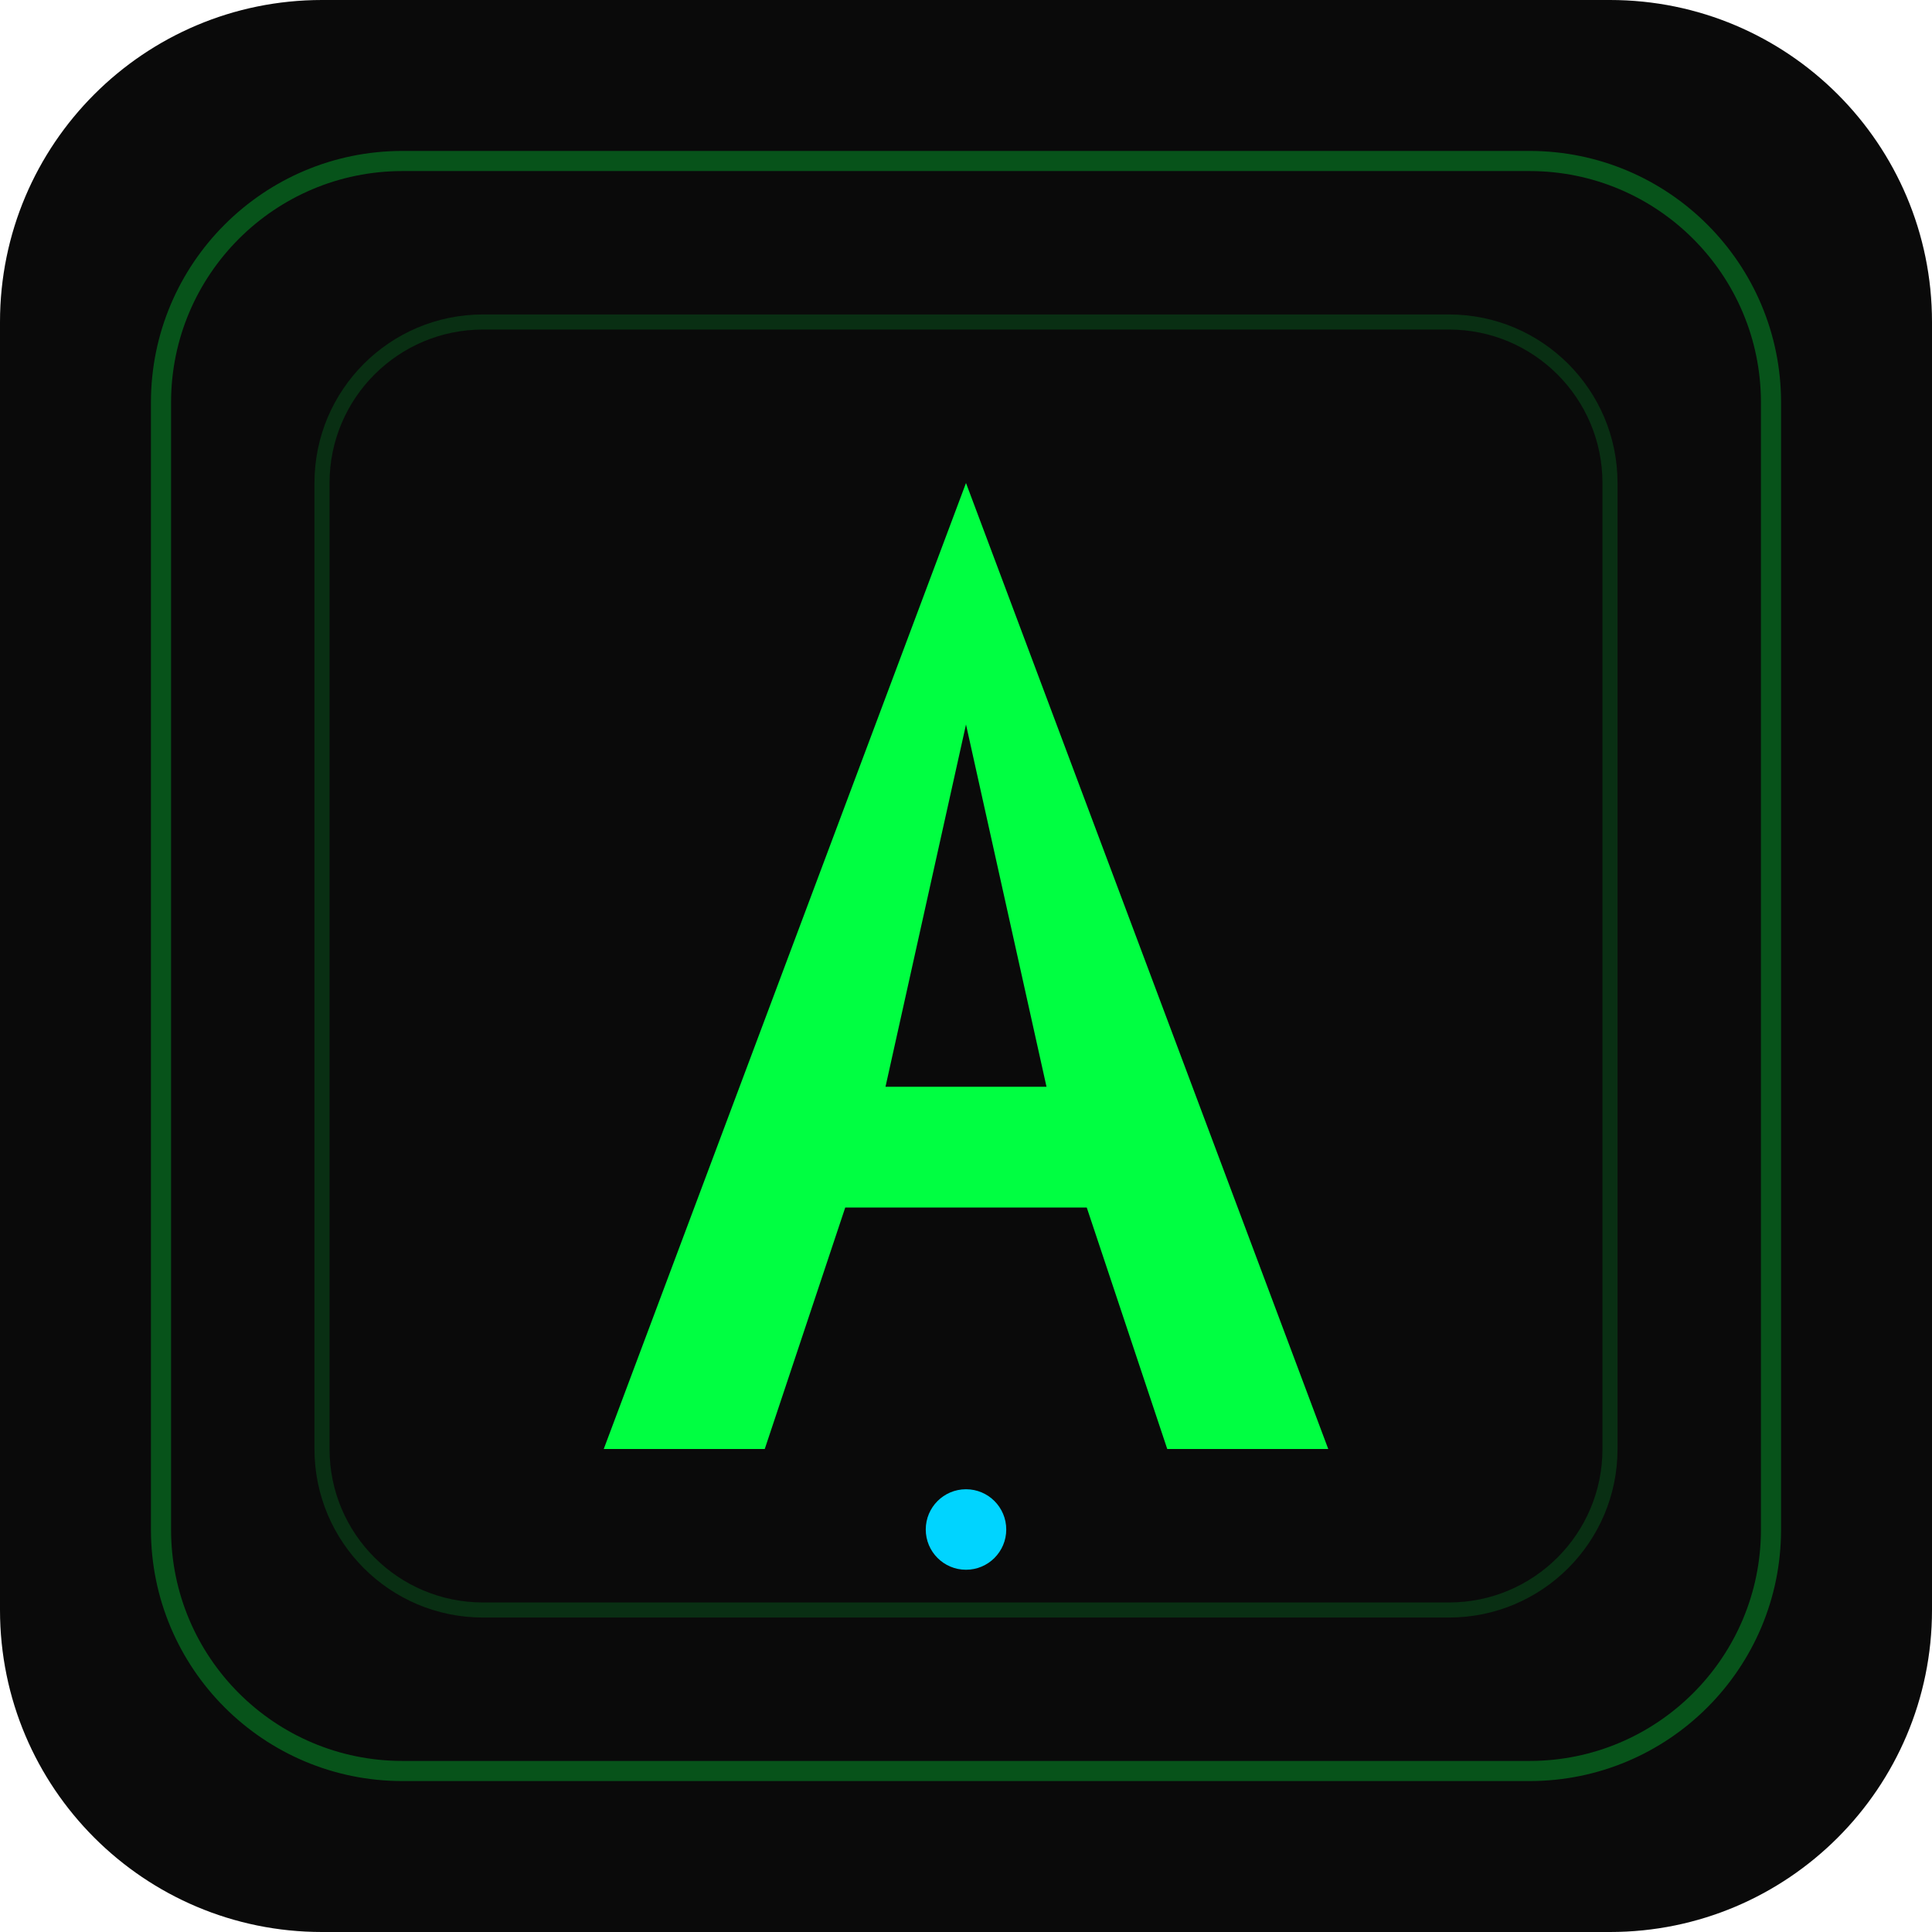
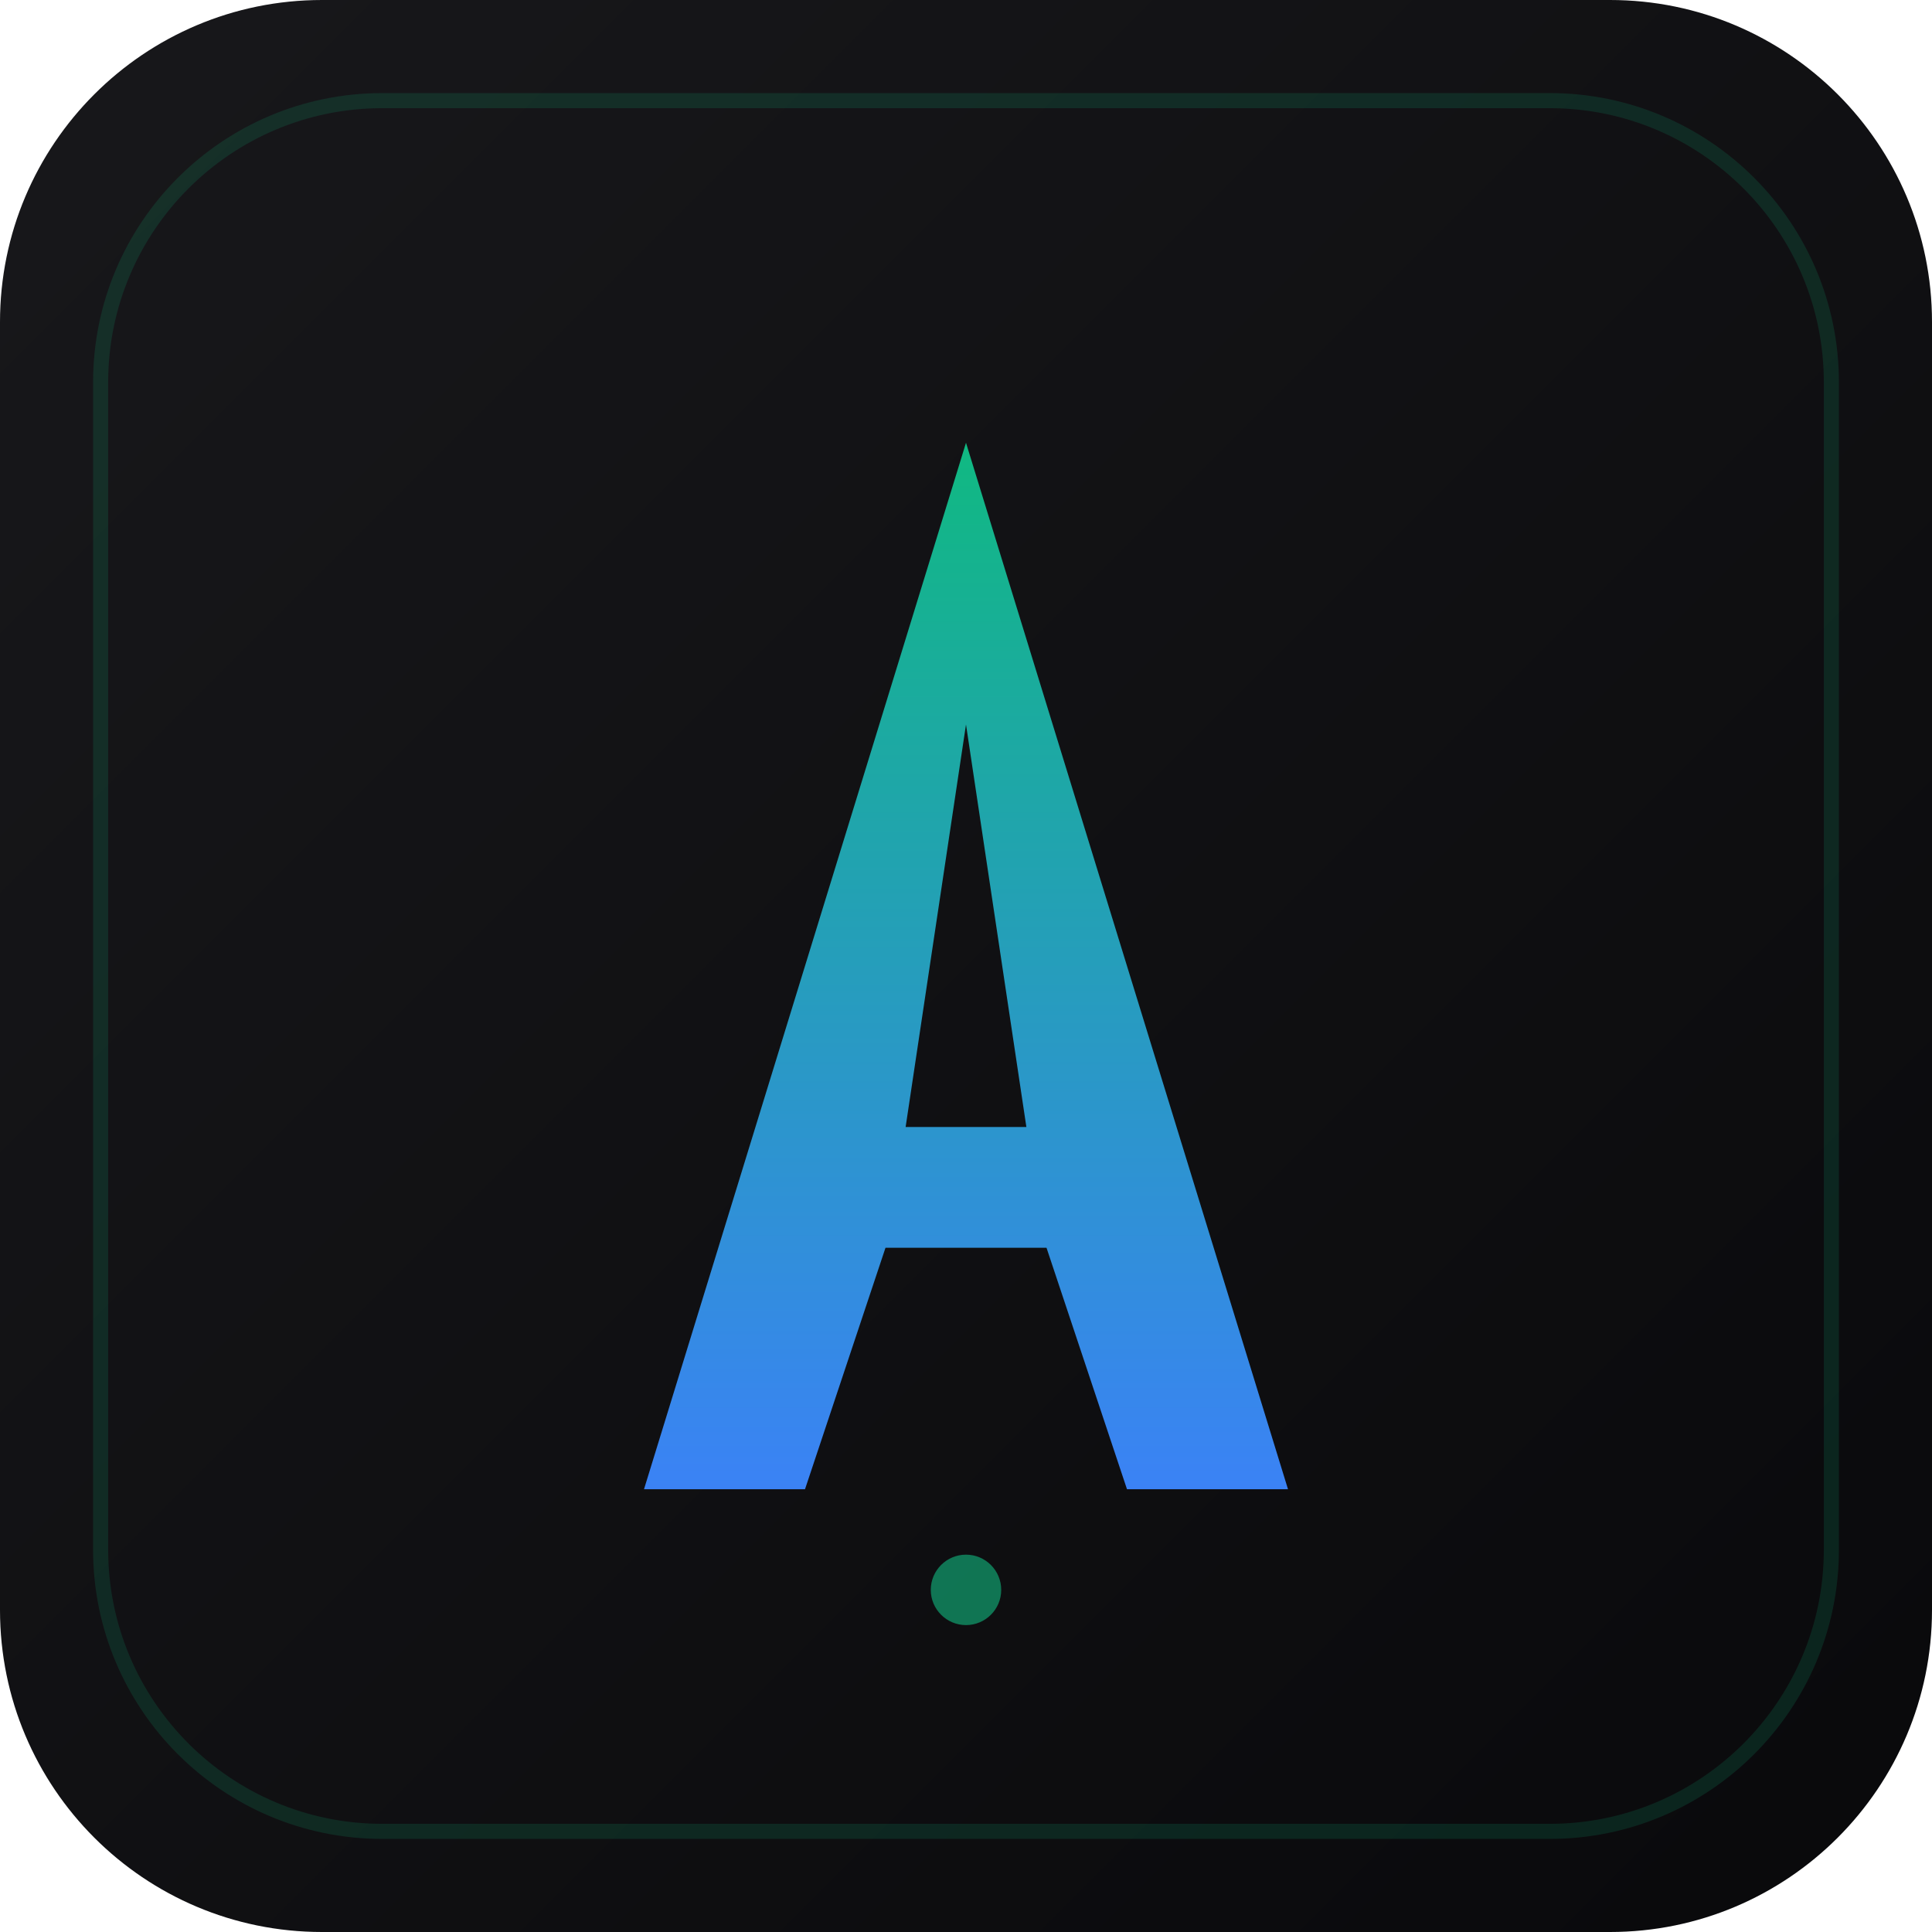
<svg xmlns="http://www.w3.org/2000/svg" width="192" height="192" viewBox="0 0 192 192">
-   <rect width="192" height="192" rx="32" fill="#0a0a0a" />
-   <rect x="16" y="16" width="160" height="160" rx="24" fill="none" stroke="#00ff41" stroke-width="2" opacity="0.3" />
-   <rect x="32" y="32" width="128" height="128" rx="16" fill="none" stroke="#00ff41" stroke-width="1.5" opacity="0.15" />
-   <path d="M96 48 L60 144 L76 144 L84 120 L108 120 L116 144 L132 144 L96 48Z M88 108 L96 72 L104 108 Z" fill="#00ff41" />
-   <circle cx="96" cy="152" r="4" fill="#00d4ff" />
+   <defs>
+     <linearGradient id="bg" x1="0" y1="0" x2="1" y2="1">
+       <stop offset="0%" stop-color="#18181b" />
+       <stop offset="100%" stop-color="#09090b" />
+     </linearGradient>
+     <linearGradient id="accent" x1="0" y1="0" x2="0" y2="1">
+       <stop offset="0%" stop-color="#10b981" />
+       <stop offset="100%" stop-color="#3b82f6" />
+     </linearGradient>
+   </defs>
+   <rect width="192" height="192" rx="32" fill="url(#bg)" />
+   <rect x="10" y="10" width="172" height="172" rx="28" fill="none" stroke="#10b981" stroke-width="1.5" opacity="0.15" />
+   <path d="M96 44 L64 148 L80 148 L88 124 L104 124 L112 148 L128 148 L96 44Z M90 112 L96 72 L102 112 Z" fill="url(#accent)" />
+   <circle cx="96" cy="158" r="3.5" fill="#10b981" opacity="0.6" />
</svg>
